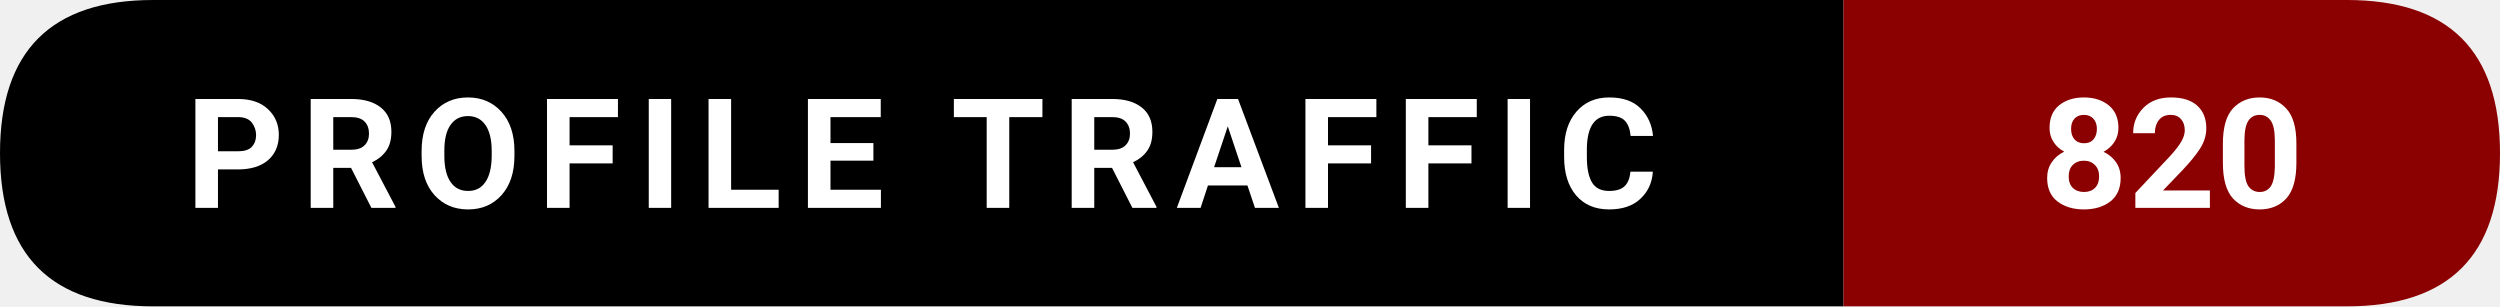
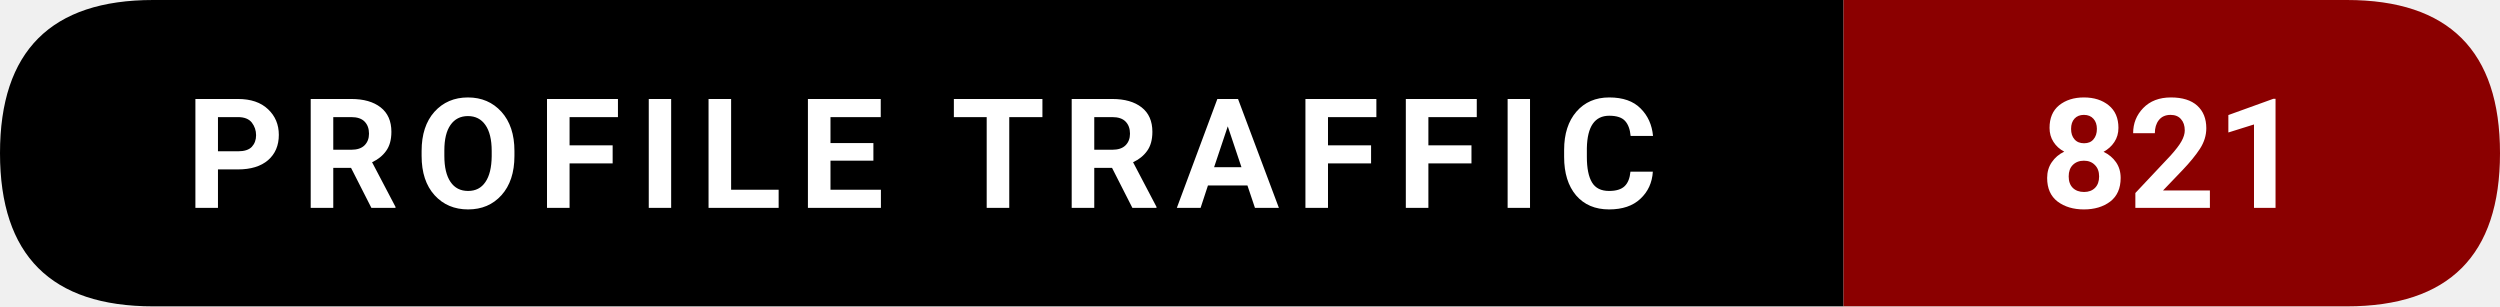
- <svg xmlns="http://www.w3.org/2000/svg" width="228.5" height="28" viewBox="0 0 228.5 28" role="img" aria-label="Profile traffic: 820">
+ <svg xmlns="http://www.w3.org/2000/svg" width="228.5" height="28" viewBox="0 0 228.5 28" role="img" aria-label="Profile traffic: 821">
  <path d="M14,0   L168.5,0   L168.5,28   L14,28   Q0,28 0,14   L0,14   Q0,0 14,0   Z" fill="#000000" />
  <path d="M168.5,0   L214.5,0   Q228.5,0 228.5,14   L228.5,14   Q228.5,28 214.5,28   L168.5,28   Z" fill="#8B0000" />
  <text x="84.25" y="19" text-anchor="middle" font-family="ui-sans-serif,system-ui,-apple-system,Segoe UI,Roboto,Ubuntu,Arial" font-size="14" font-weight="600" fill="#ffffff" letter-spacing="1.5">
    PROFILE TRAFFIC
  </text>
  <text x="198.5" y="19" text-anchor="middle" font-family="ui-sans-serif,system-ui,-apple-system,Segoe UI,Roboto,Ubuntu,Arial" font-size="14" font-weight="700" fill="#ffffff">
-     820
+     821
  </text>
</svg>
